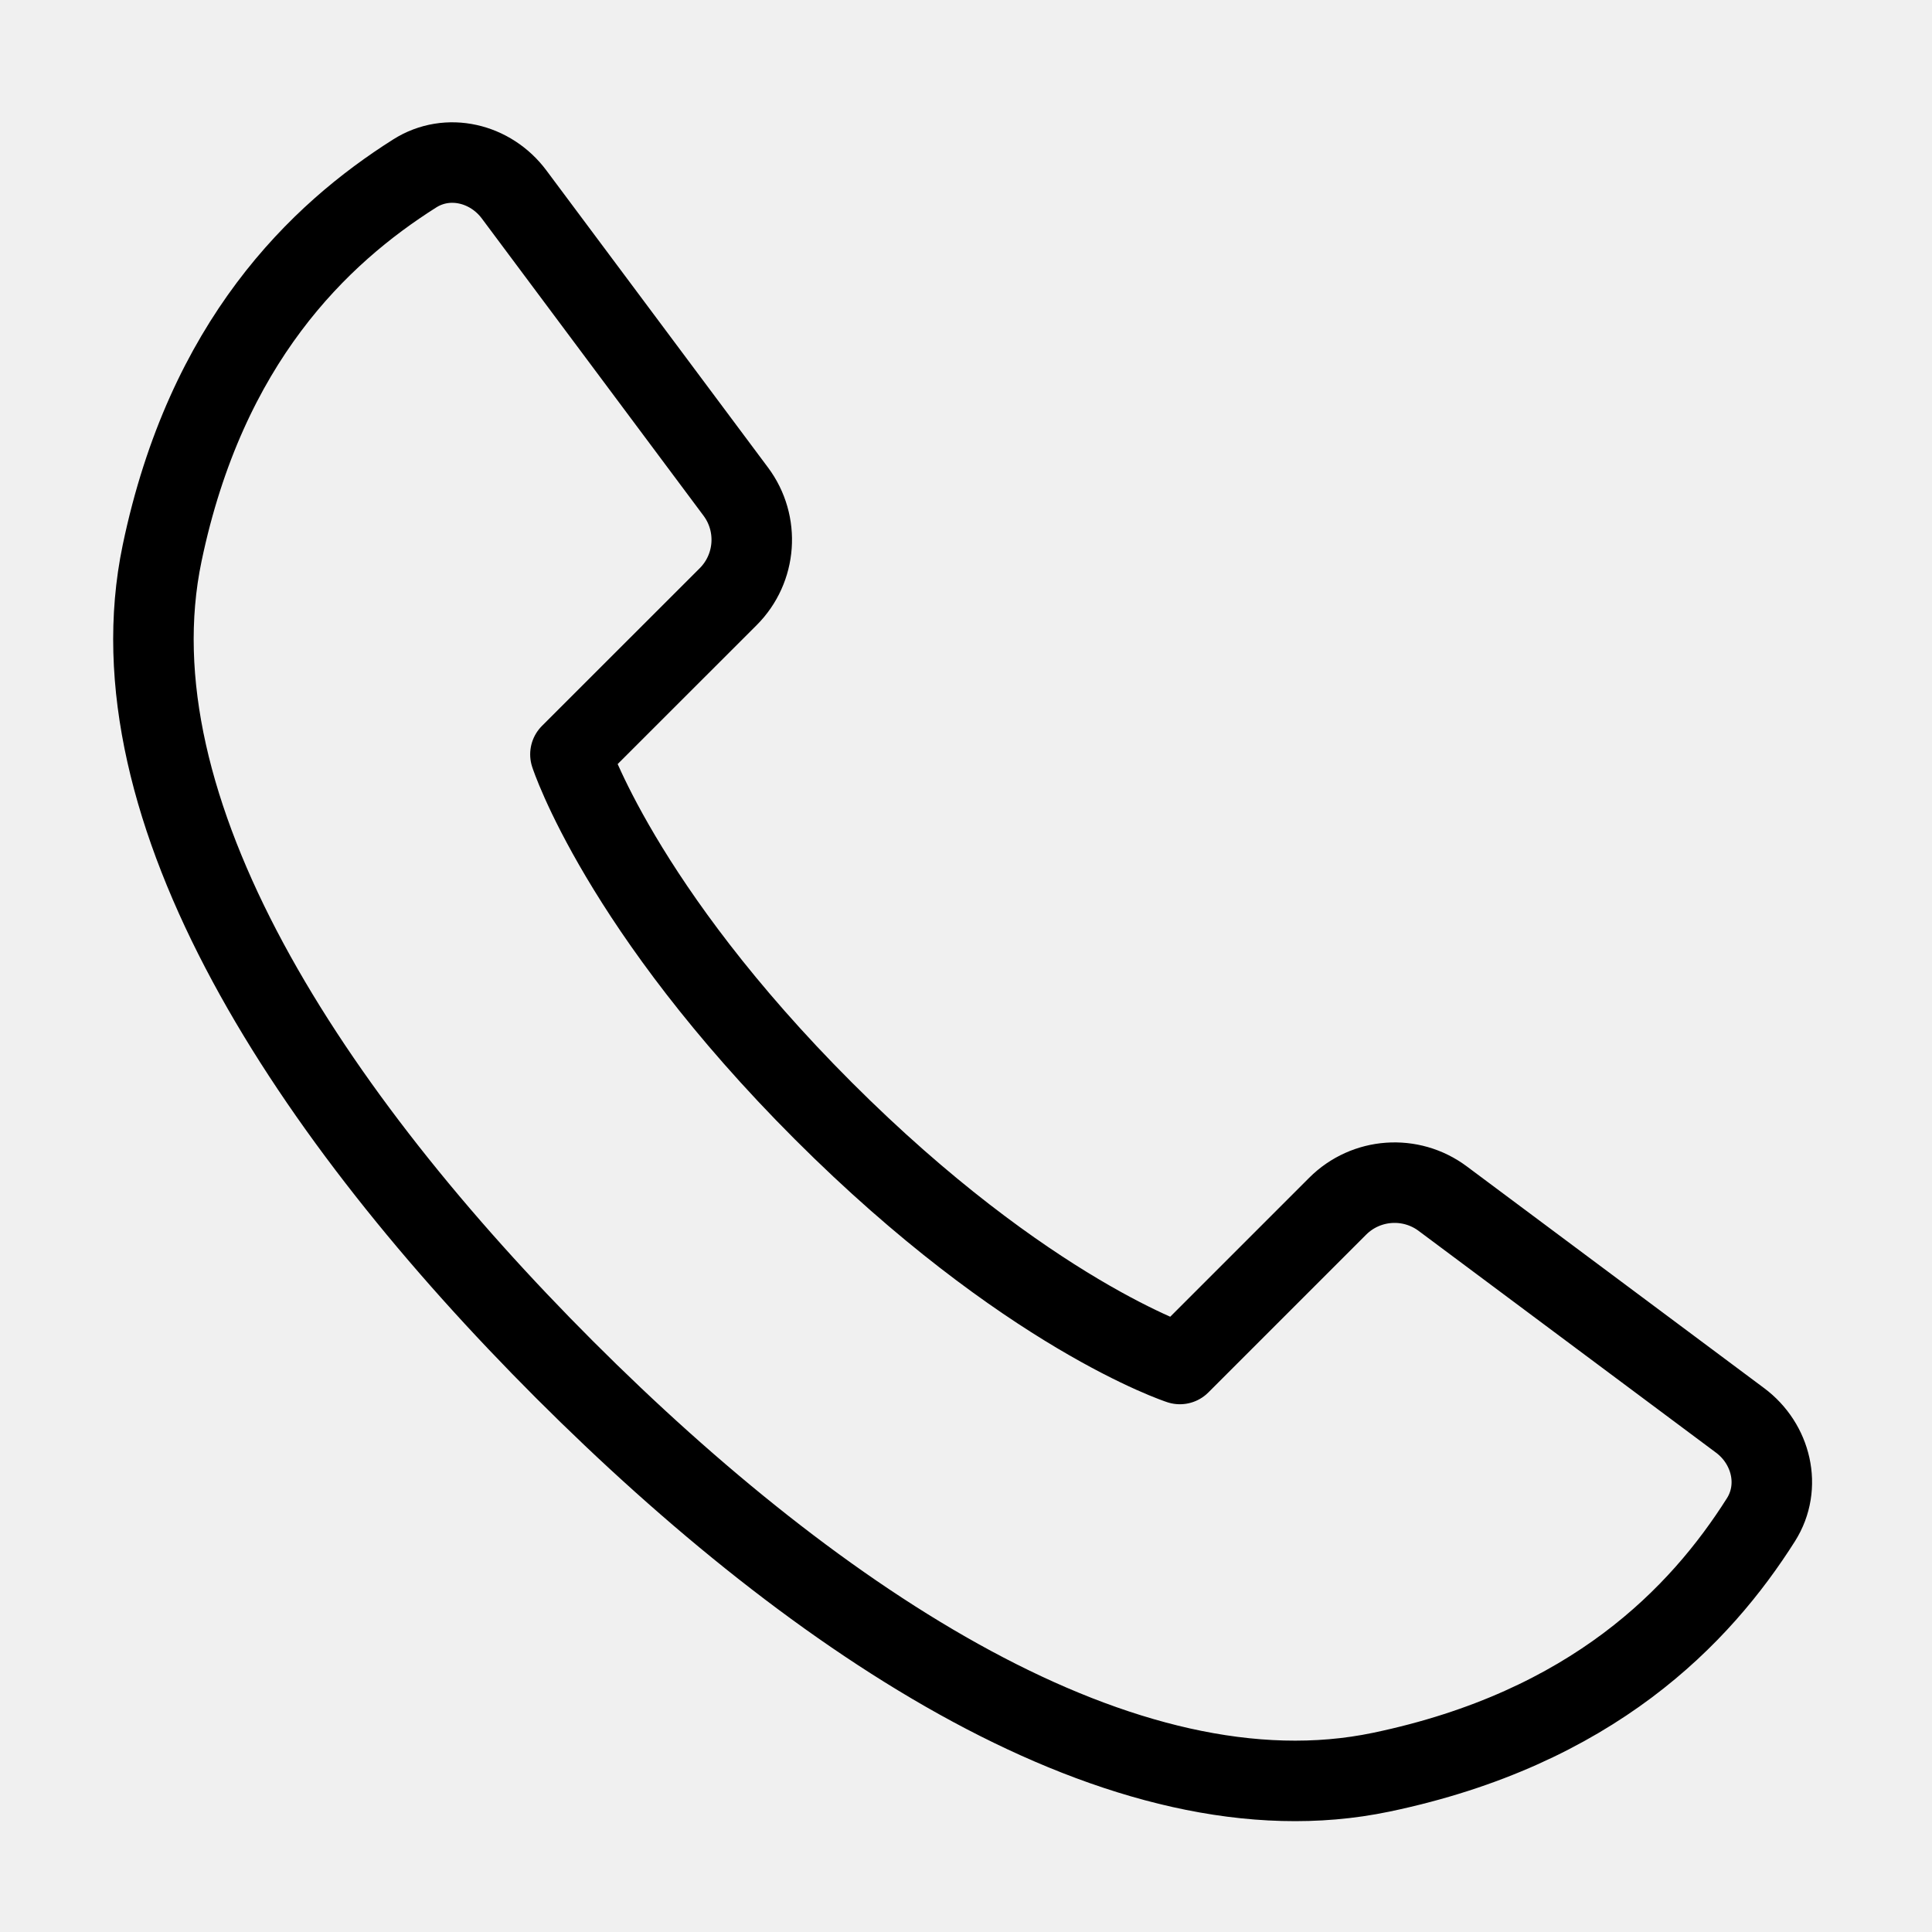
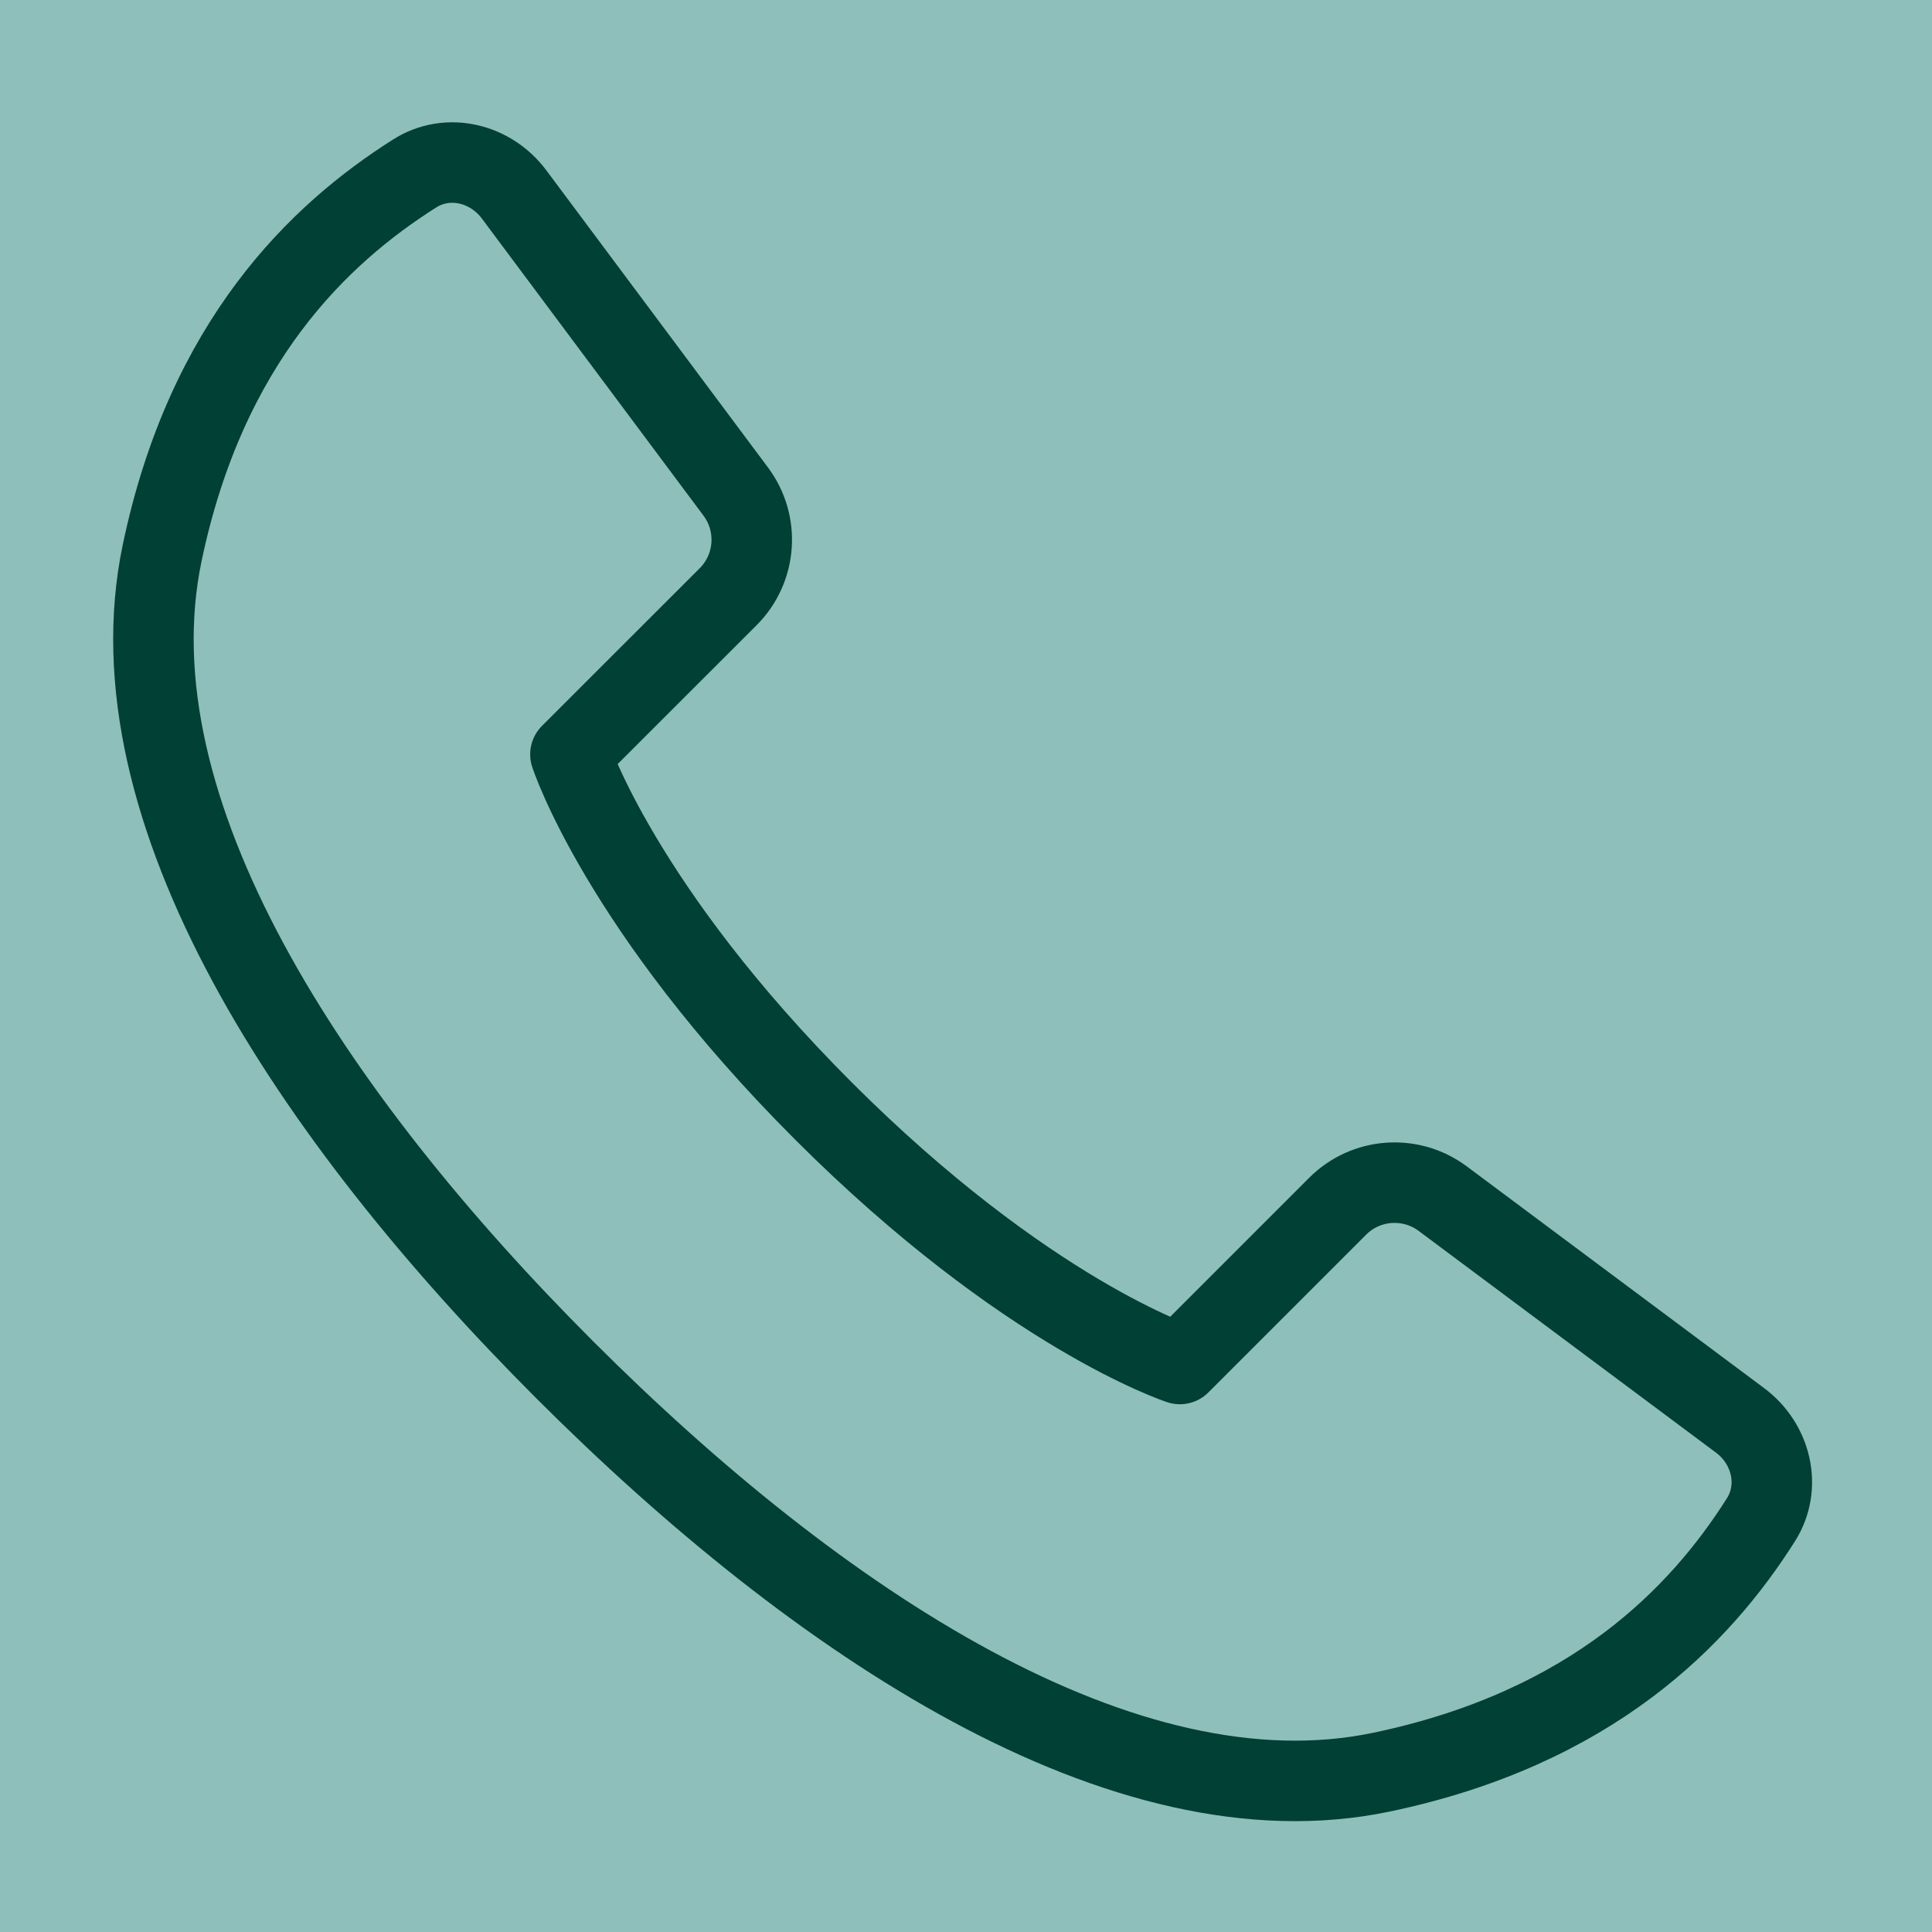
<svg xmlns="http://www.w3.org/2000/svg" width="800" height="800" viewBox="0 0 24 24" fill="none">
  <g clip-path="url(#a)">
-     <path fill="transparent" d="M0 0h24v24H0z" />
-     <path d="M2.014 6.871c-.667 3.19 1.846 6.989 5 10.144 3.156 3.155 6.954 5.667 10.144 5 2.624-.548 3.963-1.945 4.717-3.136.26-.411.13-.945-.26-1.235l-3.693-2.754a1 1 0 0 0-1.305.094l-1.96 1.96s-1.904-.62-4.428-3.143c-2.524-2.524-3.143-4.43-3.143-4.43l1.96-1.959a1 1 0 0 0 .094-1.305L6.386 2.415c-.291-.39-.824-.521-1.235-.26-1.191.753-2.589 2.092-3.137 4.716Z" stroke="#000" stroke-linecap="round" stroke-linejoin="round" />
+     <path fill="#8fbfba" d="M0 0h24v24H0z" />
+     <path d="M2.014 6.871c-.667 3.19 1.846 6.989 5 10.144 3.156 3.155 6.954 5.667 10.144 5 2.624-.548 3.963-1.945 4.717-3.136.26-.411.13-.945-.26-1.235l-3.693-2.754a1 1 0 0 0-1.305.094l-1.96 1.96s-1.904-.62-4.428-3.143c-2.524-2.524-3.143-4.43-3.143-4.43l1.96-1.959a1 1 0 0 0 .094-1.305L6.386 2.415c-.291-.39-.824-.521-1.235-.26-1.191.753-2.589 2.092-3.137 4.716Z" stroke="#014034" stroke-linecap="round" stroke-linejoin="round" />
  </g>
  <defs>
    <clipPath id="a">
      <path fill="#fff" d="M0 0h24v24H0z" />
    </clipPath>
  </defs>
</svg>
